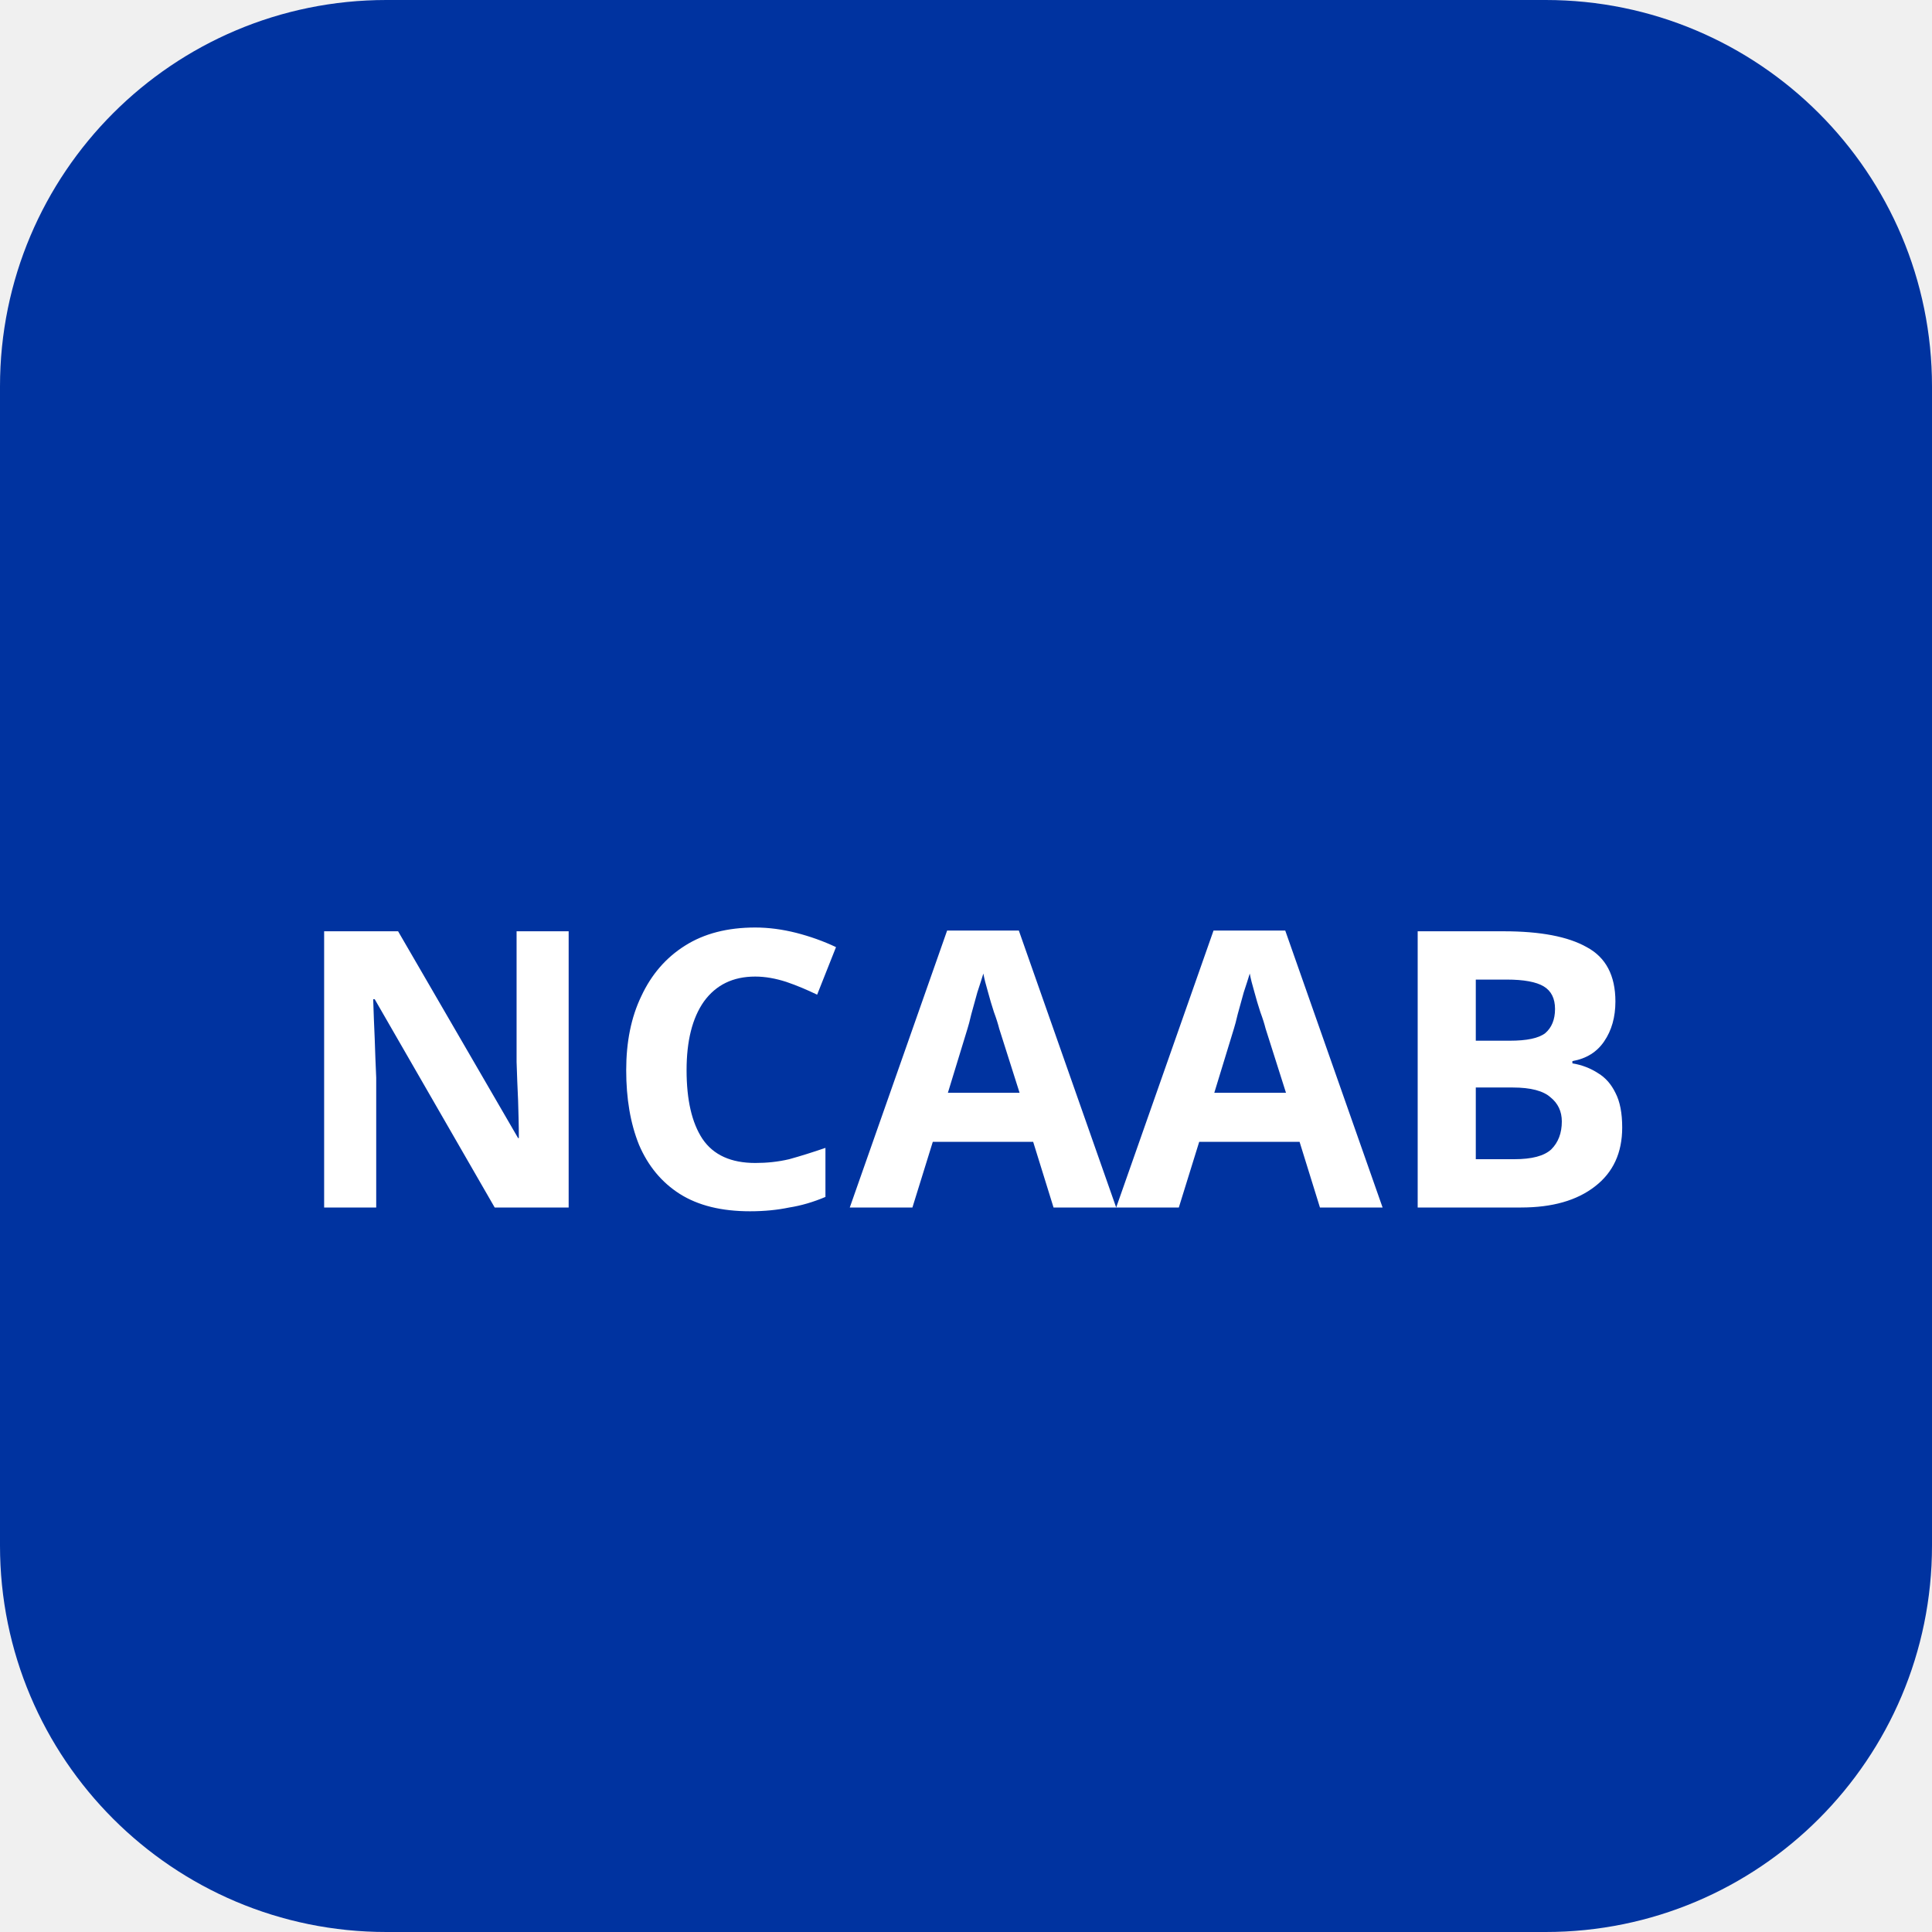
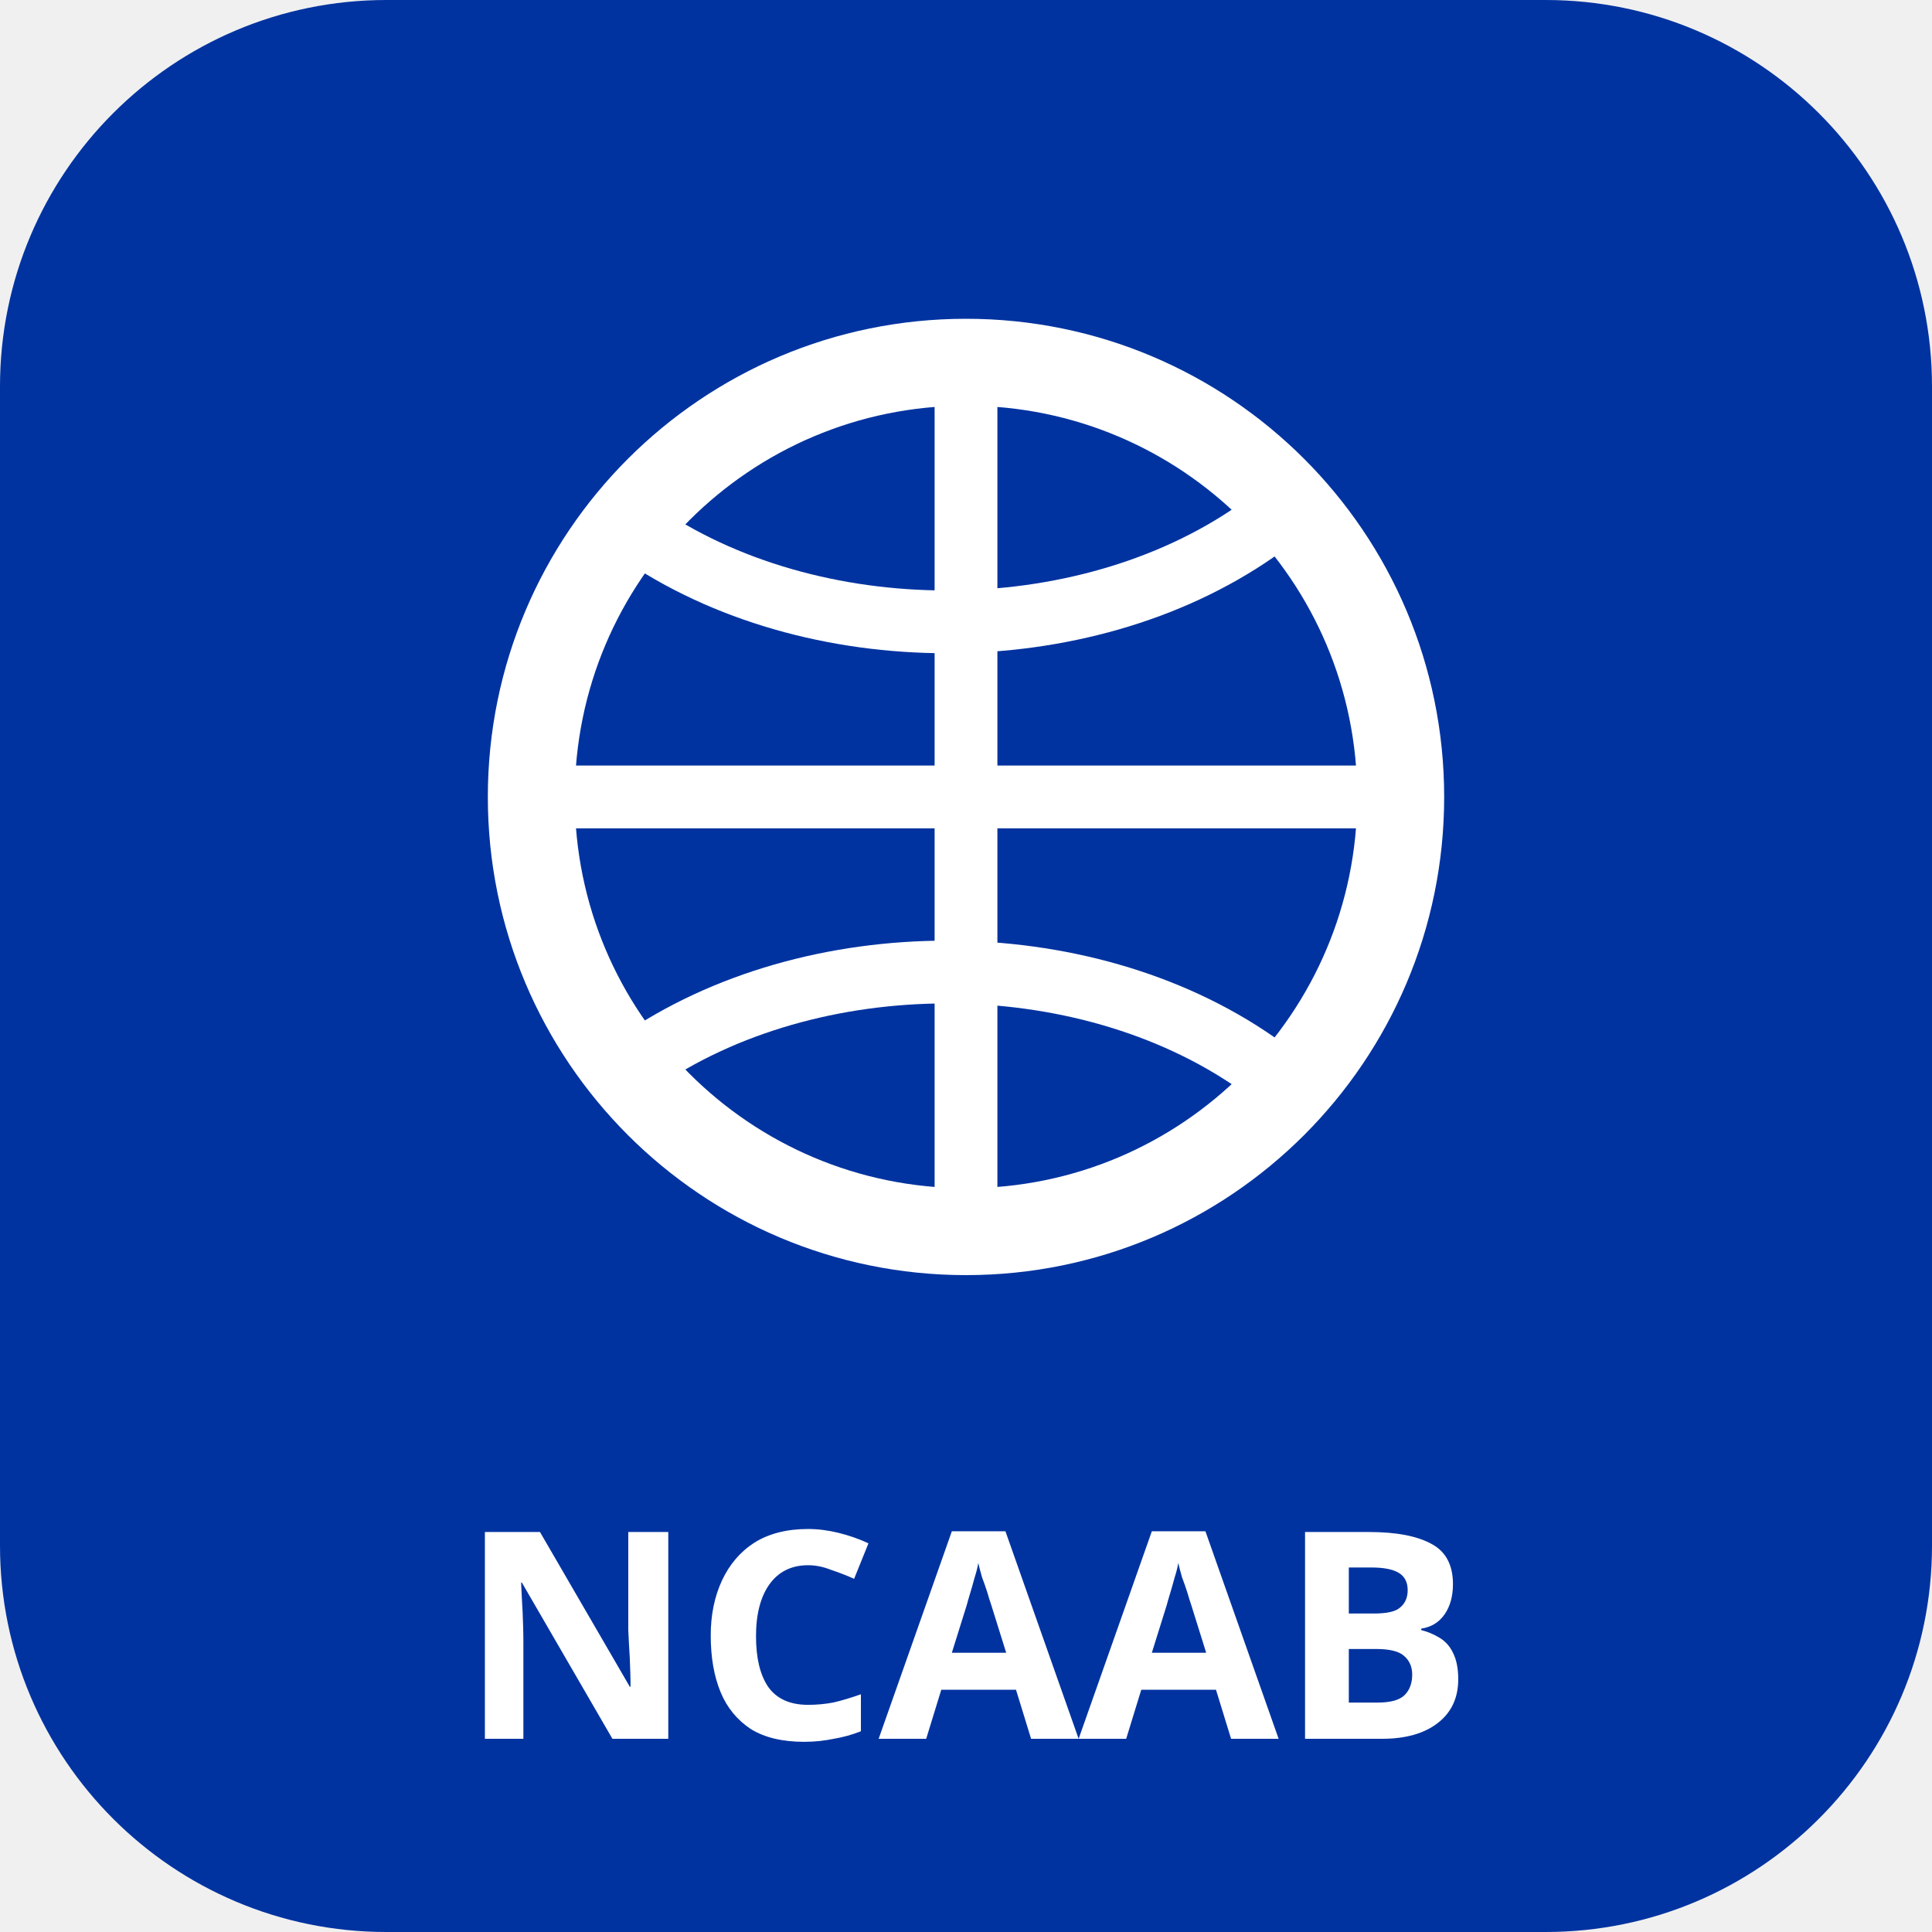
<svg xmlns="http://www.w3.org/2000/svg" width="40" height="40" viewBox="0 0 40 40" role="img" aria-label="NCAAB">
  <rect width="40" height="40" rx="8" fill="#0033a0" />
-   <text x="20" y="25" text-anchor="middle" font-family="system-ui,Segoe UI,sans-serif" font-size="8" font-weight="700" fill="#ffffff">NCAAB</text>
+   <circle cx="20" cy="16.5" r="9" fill="none" stroke="#fff" stroke-width="1.8" />
+   <path d="M20 7.5v18M11.5 16.5h17M13.2 11c3.6 2.5 9.2 2.5 12.8 0M13.2 22c3.6-2.5 9.2-2.5 12.8 0" fill="none" stroke="#fff" stroke-width="1.3" stroke-linecap="round" />
+   <text x="20" y="36" text-anchor="middle" font-family="system-ui,Segoe UI,sans-serif" font-size="6" font-weight="700" fill="#fff">NCAAB</text>
</svg>
